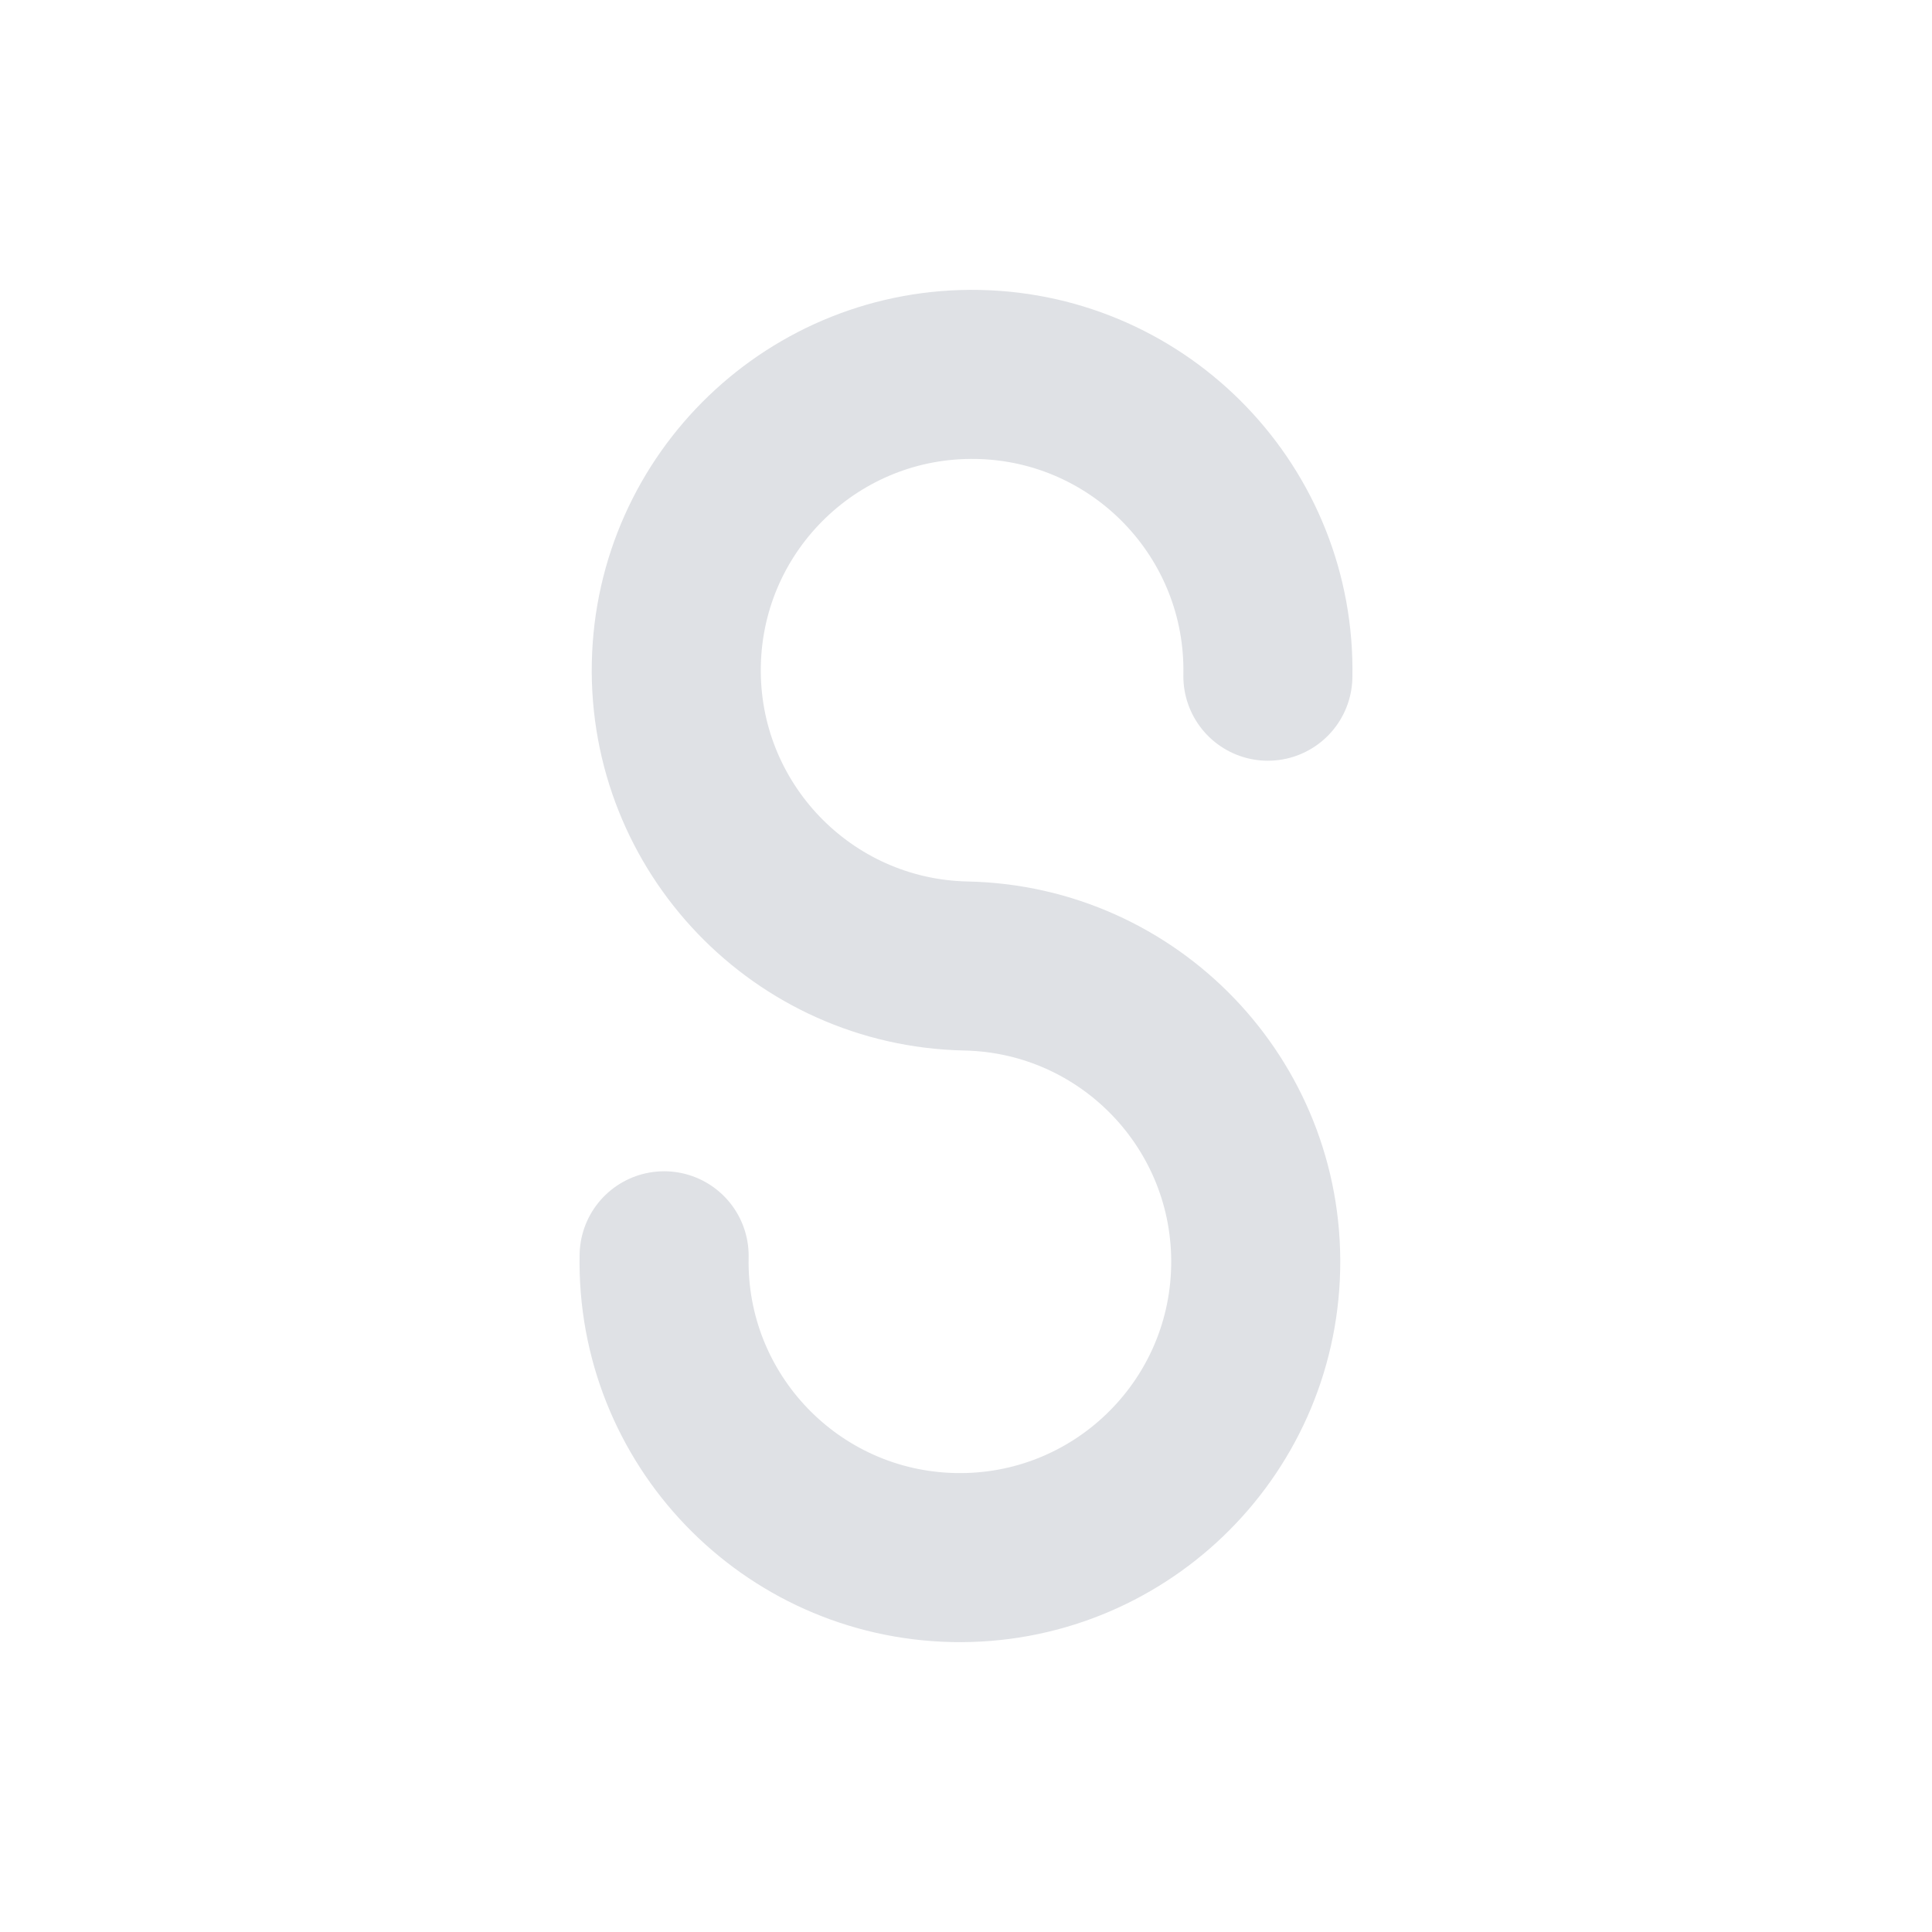
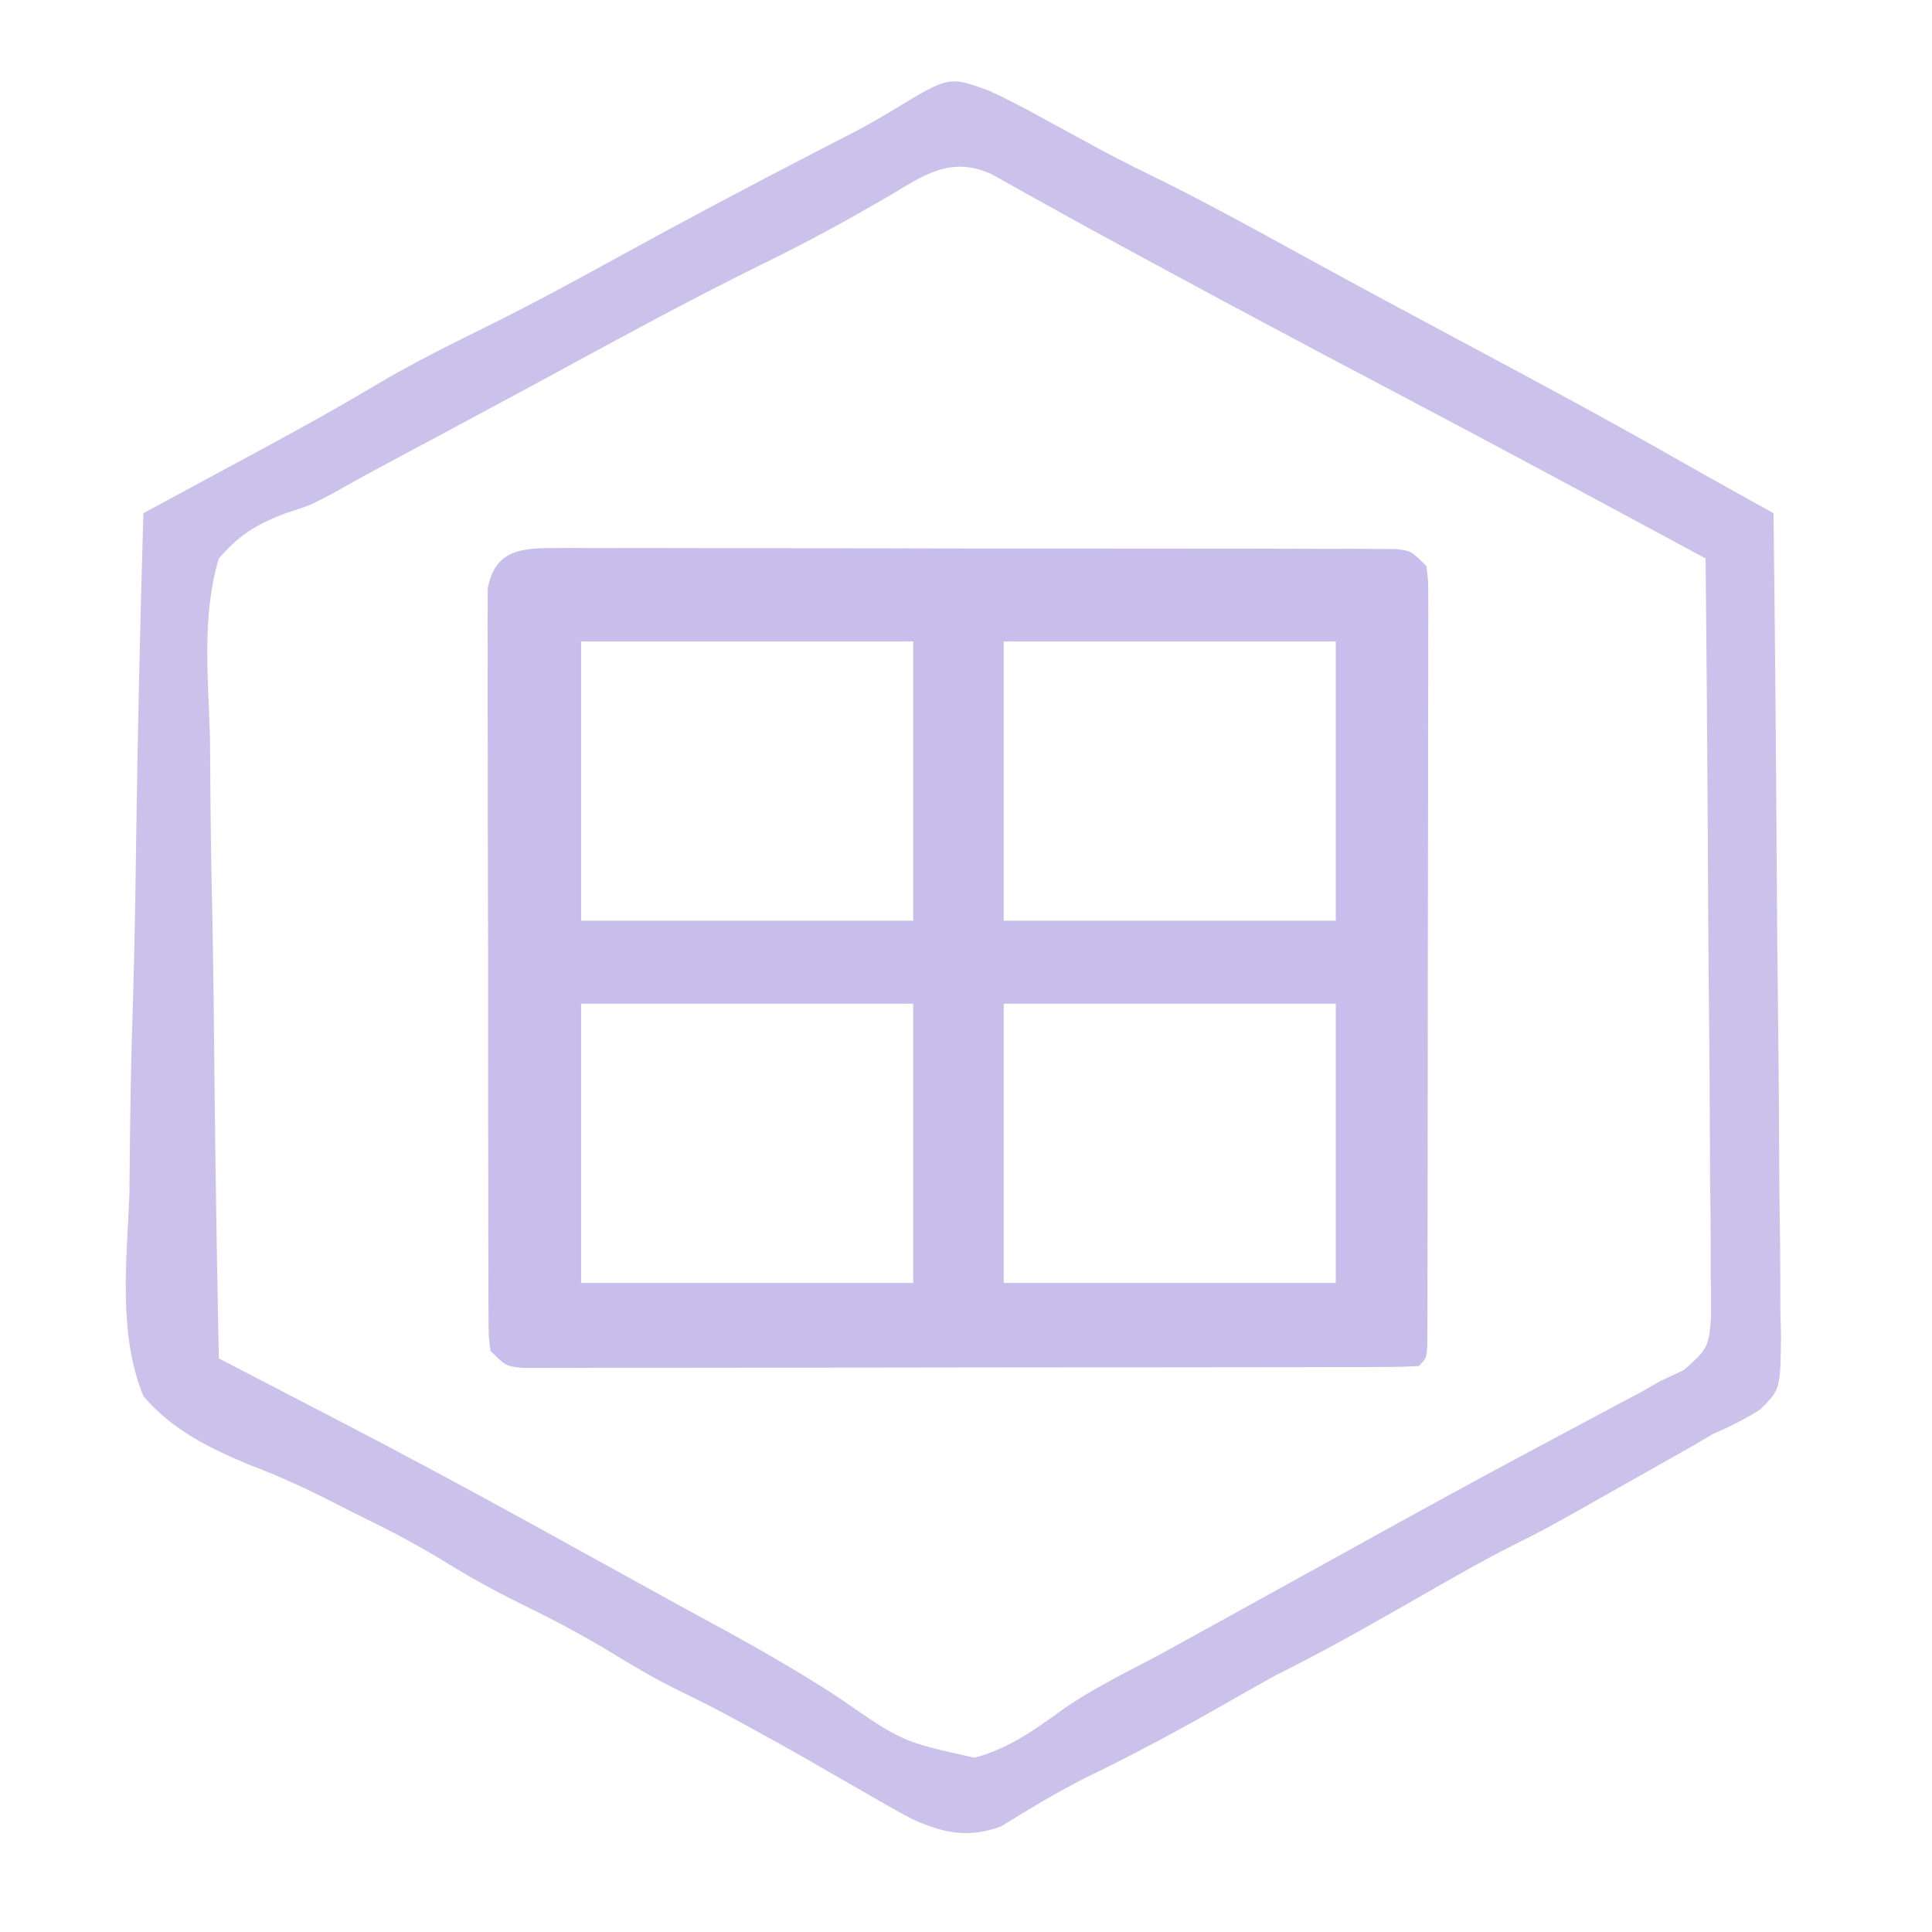
- <svg xmlns="http://www.w3.org/2000/svg" width="16" height="16" viewBox="0 0 16 16" fill="none" stroke="#DFE1E5" stroke-width="1.4" stroke-linecap="round" stroke-linejoin="round">
-   <path d="M10.5 5.6 A2.45 2.45 0 1 0 8 8 A2.45 2.45 0 1 1 5.5 10.4" />
+ <svg xmlns="http://www.w3.org/2000/svg" fill="#EAD3EE" width="16" height="16" viewBox="0 0 256 256">
+   <path d="M0 0 C1.003 -0.007 2.005 -0.014 3.038 -0.021 C4.686 -0.01 4.686 -0.01 6.368 0.002 C7.526 -0.002 8.683 -0.005 9.876 -0.009 C13.714 -0.017 17.551 -0.004 21.389 0.011 C24.048 0.011 26.707 0.011 29.366 0.009 C34.942 0.009 40.518 0.02 46.094 0.038 C52.545 0.059 58.996 0.063 65.447 0.056 C71.649 0.051 77.851 0.056 84.052 0.068 C86.694 0.072 89.335 0.073 91.977 0.071 C95.662 0.071 99.347 0.083 103.032 0.1 C104.133 0.097 105.233 0.095 106.368 0.092 C107.367 0.099 108.367 0.106 109.397 0.114 C110.705 0.117 110.705 0.117 112.039 0.12 C114.135 0.374 114.135 0.374 116.135 2.374 C116.384 4.257 116.384 4.257 116.382 6.594 C116.386 7.479 116.391 8.364 116.395 9.275 C116.389 10.248 116.384 11.222 116.378 12.224 C116.38 13.247 116.382 14.27 116.384 15.324 C116.387 18.717 116.377 22.11 116.365 25.503 C116.364 27.852 116.364 30.201 116.364 32.55 C116.363 37.477 116.354 42.404 116.341 47.331 C116.324 53.662 116.32 59.994 116.321 66.325 C116.32 71.176 116.315 76.027 116.308 80.878 C116.305 83.213 116.303 85.549 116.302 87.884 C116.3 91.141 116.291 94.397 116.28 97.654 C116.281 98.629 116.281 99.604 116.282 100.609 C116.277 101.491 116.273 102.373 116.269 103.281 C116.267 104.052 116.265 104.823 116.264 105.617 C116.135 107.374 116.135 107.374 115.135 108.374 C113.571 108.474 112.002 108.505 110.435 108.508 C108.91 108.514 108.91 108.514 107.354 108.521 C106.229 108.52 105.105 108.52 103.946 108.519 C102.769 108.523 101.592 108.526 100.379 108.53 C97.141 108.538 93.904 108.541 90.666 108.541 C87.967 108.542 85.268 108.546 82.569 108.55 C76.204 108.558 69.838 108.56 63.473 108.56 C56.898 108.559 50.323 108.569 43.748 108.585 C38.11 108.598 32.473 108.604 26.835 108.603 C23.465 108.603 20.095 108.606 16.725 108.616 C12.968 108.626 9.211 108.623 5.454 108.617 C4.331 108.623 3.208 108.628 2.052 108.634 C0.522 108.628 0.522 108.628 -1.038 108.621 C-1.927 108.622 -2.816 108.623 -3.732 108.623 C-5.865 108.374 -5.865 108.374 -7.865 106.374 C-8.119 104.528 -8.119 104.528 -8.126 102.244 C-8.133 101.379 -8.14 100.513 -8.147 99.622 C-8.145 98.671 -8.142 97.72 -8.14 96.74 C-8.145 95.74 -8.15 94.74 -8.155 93.709 C-8.169 90.39 -8.168 87.072 -8.166 83.753 C-8.17 81.454 -8.174 79.155 -8.179 76.855 C-8.186 72.031 -8.186 67.206 -8.181 62.382 C-8.175 56.19 -8.192 49.998 -8.215 43.806 C-8.23 39.056 -8.231 34.306 -8.228 29.556 C-8.228 27.272 -8.233 24.989 -8.243 22.705 C-8.256 19.516 -8.249 16.327 -8.237 13.138 C-8.245 12.189 -8.253 11.24 -8.26 10.262 C-8.25 8.96 -8.25 8.96 -8.239 7.632 C-8.239 6.878 -8.24 6.123 -8.24 5.346 C-7.343 0.629 -4.349 -0.001 0 0 Z M4.135 12.374 C4.135 24.584 4.135 36.794 4.135 49.374 C18.655 49.374 33.175 49.374 48.135 49.374 C48.135 37.164 48.135 24.954 48.135 12.374 C33.615 12.374 19.095 12.374 4.135 12.374 Z M60.135 12.374 C60.135 24.584 60.135 36.794 60.135 49.374 C74.655 49.374 89.175 49.374 104.135 49.374 C104.135 37.164 104.135 24.954 104.135 12.374 C89.615 12.374 75.095 12.374 60.135 12.374 Z M4.135 60.374 C4.135 72.584 4.135 84.794 4.135 97.374 C18.655 97.374 33.175 97.374 48.135 97.374 C48.135 85.164 48.135 72.954 48.135 60.374 C33.615 60.374 19.095 60.374 4.135 60.374 Z M60.135 60.374 C60.135 72.584 60.135 84.794 60.135 97.374 C74.655 97.374 89.175 97.374 104.135 97.374 C104.135 85.164 104.135 72.954 104.135 60.374 C89.615 60.374 75.095 60.374 60.135 60.374 Z " transform="translate(72.86501,72.62578)" style="fill: #C8BEEB;" />
+   <path d="M0 0 C2.784 1.271 5.452 2.699 8.125 4.188 C9.654 5.019 11.184 5.85 12.715 6.68 C13.824 7.284 13.824 7.284 14.957 7.901 C17.503 9.27 20.088 10.549 22.688 11.812 C29.16 15.018 35.474 18.503 41.806 21.977 C49.03 25.937 56.285 29.837 63.553 33.715 C72.96 38.736 82.337 43.795 91.605 49.07 C94.3 50.602 97.002 52.117 99.712 53.621 C100.919 54.291 100.919 54.291 102.151 54.974 C102.761 55.313 103.371 55.651 104 56 C104.187 71.168 104.328 86.336 104.414 101.506 C104.456 108.549 104.512 115.592 104.604 122.635 C104.692 129.43 104.738 136.225 104.759 143.02 C104.774 145.615 104.803 148.209 104.846 150.803 C104.904 154.434 104.912 158.061 104.908 161.692 C104.937 162.768 104.966 163.844 104.995 164.953 C104.916 172.08 104.916 172.08 102.261 174.746 C100.219 176.041 98.217 177.044 96 178 C95.035 178.565 94.07 179.131 93.076 179.713 C92.192 180.213 91.309 180.712 90.398 181.227 C89.414 181.783 88.429 182.34 87.414 182.914 C86.411 183.479 85.408 184.043 84.375 184.625 C83.364 185.197 82.354 185.77 81.312 186.359 C73.764 190.619 73.764 190.619 70.008 192.492 C65.066 194.969 60.301 197.763 55.5 200.5 C49.721 203.795 43.965 207.051 38 210 C35.443 211.411 32.91 212.863 30.375 214.312 C24.604 217.587 18.788 220.688 12.812 223.578 C8.979 225.516 5.321 227.737 1.668 229.996 C-2.589 231.598 -5.954 230.924 -10.068 229.067 C-12.334 227.874 -14.543 226.611 -16.75 225.312 C-18.346 224.399 -19.943 223.487 -21.539 222.574 C-22.305 222.131 -23.071 221.688 -23.86 221.232 C-26.595 219.658 -29.355 218.134 -32.125 216.625 C-32.972 216.164 -33.819 215.702 -34.691 215.227 C-36.797 214.108 -38.919 213.044 -41.062 212 C-44.065 210.526 -46.9 208.874 -49.75 207.125 C-53.421 204.884 -57.138 202.891 -61 201 C-64.699 199.188 -68.251 197.297 -71.75 195.125 C-75.233 192.982 -78.772 191.077 -82.45 189.287 C-83.755 188.647 -85.054 187.994 -86.345 187.326 C-90.148 185.36 -93.922 183.625 -97.927 182.11 C-103.286 179.872 -108.177 177.481 -112 173 C-115.375 164.697 -114.206 155.092 -113.855 146.332 C-113.82 143.725 -113.793 141.117 -113.774 138.51 C-113.715 132.369 -113.56 126.236 -113.368 120.098 C-113.155 113.105 -113.051 106.111 -112.956 99.116 C-112.758 84.74 -112.425 70.37 -112 56 C-110.961 55.439 -110.961 55.439 -109.9 54.867 C-106.735 53.159 -103.571 51.449 -100.406 49.738 C-99.316 49.15 -98.226 48.562 -97.103 47.956 C-91.849 45.115 -86.622 42.26 -81.5 39.188 C-76.656 36.309 -71.661 33.803 -66.608 31.322 C-60.799 28.449 -55.115 25.374 -49.438 22.25 C-40.638 17.409 -31.774 12.708 -22.851 8.097 C-21.956 7.633 -21.06 7.169 -20.137 6.691 C-19.274 6.248 -18.41 5.805 -17.521 5.348 C-15.837 4.448 -14.177 3.5 -12.545 2.507 C-5.25 -1.915 -5.25 -1.915 0 0 Z M-13.25 14 C-18.55 17.073 -23.867 20.004 -29.375 22.688 C-39.919 27.863 -50.203 33.527 -60.527 39.123 C-64.024 41.013 -67.527 42.893 -71.031 44.77 C-72.751 45.692 -72.751 45.692 -74.506 46.632 C-76.677 47.796 -78.849 48.957 -81.021 50.118 C-82.97 51.164 -84.905 52.235 -86.823 53.337 C-90 55 -90 55 -93.164 56.01 C-97.087 57.514 -99.22 58.813 -102 62 C-104.305 69.581 -103.388 78.055 -103.172 85.871 C-103.149 88.238 -103.132 90.604 -103.12 92.971 C-103.075 99.188 -102.957 105.402 -102.824 111.618 C-102.701 117.966 -102.646 124.314 -102.586 130.662 C-102.457 143.11 -102.253 155.554 -102 168 C-101.299 168.363 -100.598 168.727 -99.876 169.101 C-96.641 170.779 -93.406 172.458 -90.172 174.137 C-89.07 174.708 -87.967 175.279 -86.832 175.868 C-78.115 180.395 -69.461 185.028 -60.859 189.77 C-59.46 190.54 -59.46 190.54 -58.033 191.327 C-57.032 191.879 -56.031 192.431 -55 193 C-53.261 193.959 -51.521 194.918 -49.782 195.877 C-48.558 196.553 -47.333 197.229 -46.109 197.906 C-43.002 199.624 -39.89 201.333 -36.768 203.025 C-30.995 206.163 -25.331 209.373 -19.824 212.969 C-11.486 218.773 -11.486 218.773 -1.87 220.906 C2.613 219.719 6.161 217.177 9.87 214.477 C13.762 211.779 18.005 209.706 22.188 207.5 C24.074 206.47 25.958 205.436 27.84 204.398 C28.83 203.853 29.82 203.307 30.839 202.745 C34.207 200.886 37.574 199.025 40.941 197.164 C42.763 196.157 44.585 195.151 46.407 194.144 C47.634 193.466 48.861 192.787 50.088 192.108 C56.845 188.37 63.612 184.656 70.418 181.008 C71.014 180.688 71.609 180.369 72.223 180.04 C75.047 178.527 77.873 177.019 80.702 175.516 C81.707 174.98 82.711 174.443 83.746 173.891 C85.056 173.195 85.056 173.195 86.392 172.485 C87.683 171.75 87.683 171.75 89 171 C90.03 170.518 91.059 170.035 92.12 169.538 C95.272 166.76 95.433 166.454 95.722 162.533 C95.739 160.658 95.723 158.782 95.681 156.907 C95.682 155.883 95.683 154.858 95.684 153.802 C95.68 150.414 95.633 147.028 95.586 143.641 C95.575 141.292 95.566 138.944 95.56 136.595 C95.537 130.414 95.478 124.233 95.412 118.051 C95.351 111.744 95.323 105.436 95.293 99.129 C95.229 86.752 95.126 74.376 95 62 C81.318 54.616 67.632 47.241 53.878 39.993 C43.117 34.321 32.378 28.614 21.688 22.812 C20.722 22.289 19.757 21.766 18.762 21.228 C14.758 19.055 10.761 16.873 6.785 14.648 C6.174 14.31 5.563 13.971 4.933 13.622 C3.415 12.779 1.903 11.927 0.391 11.074 C-5.085 8.614 -8.598 11.226 -13.25 14 Z " transform="translate(131,12)" style="fill: #CBC2EC;" />
</svg>
